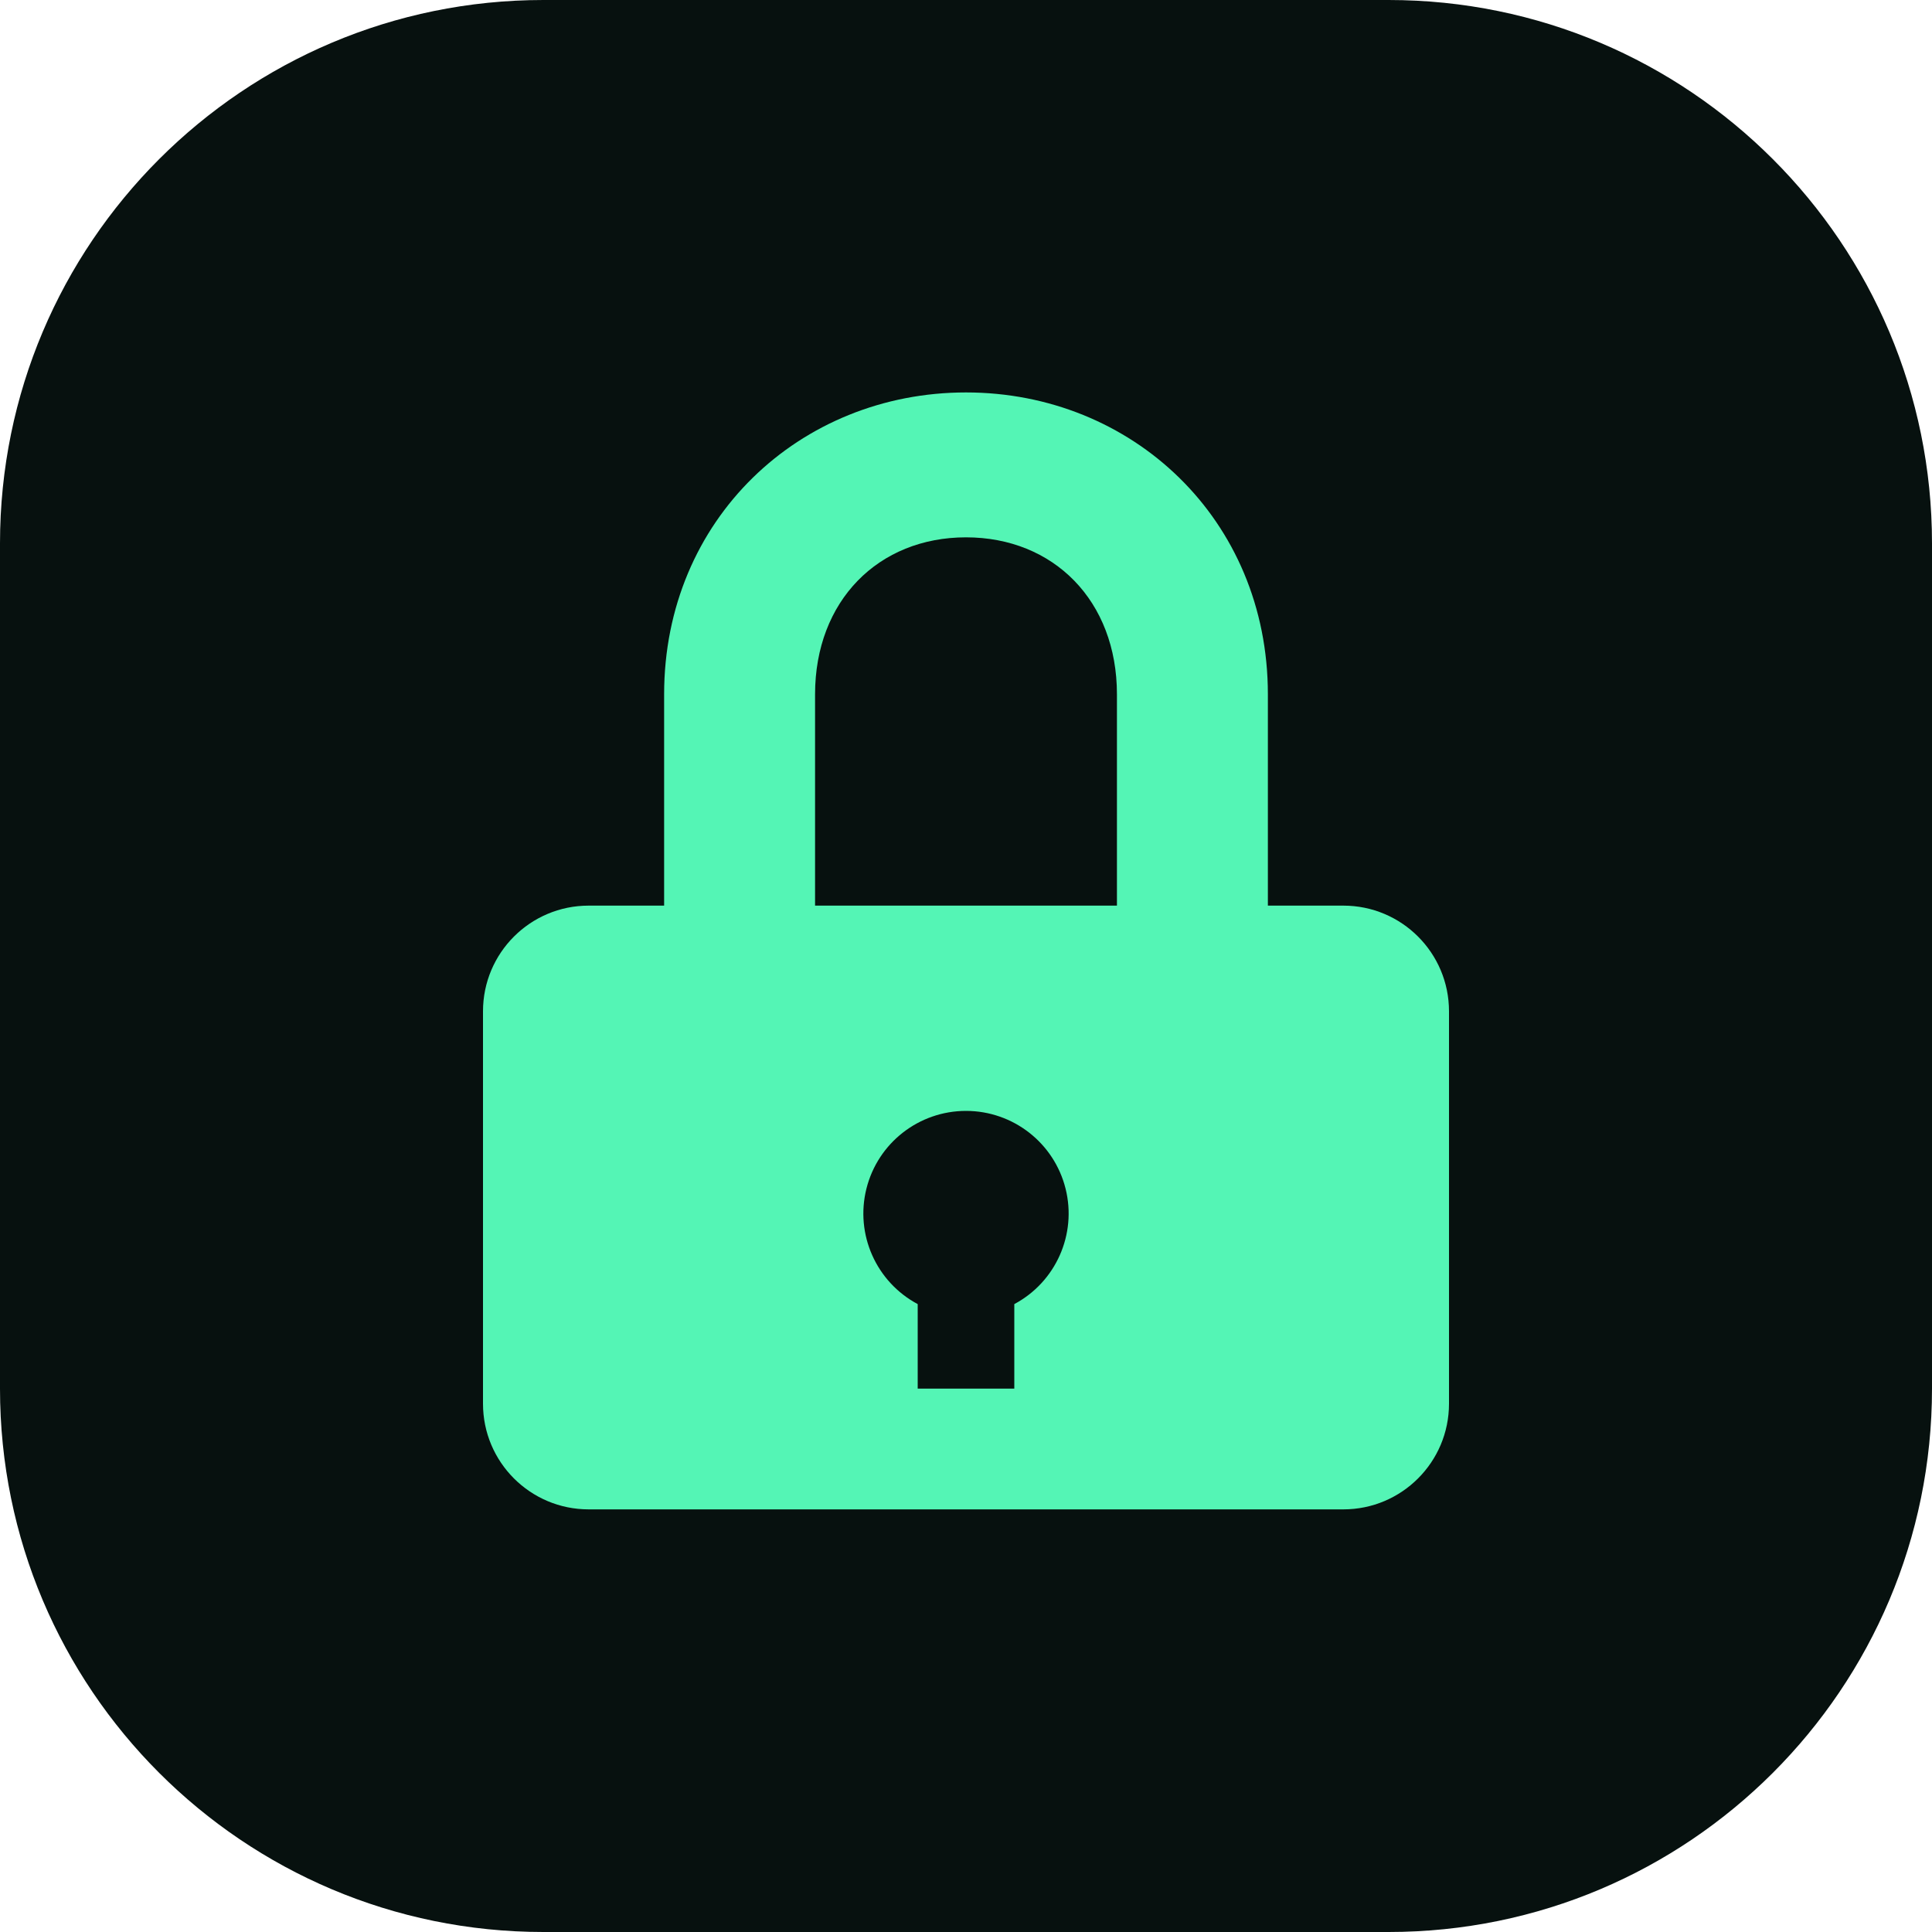
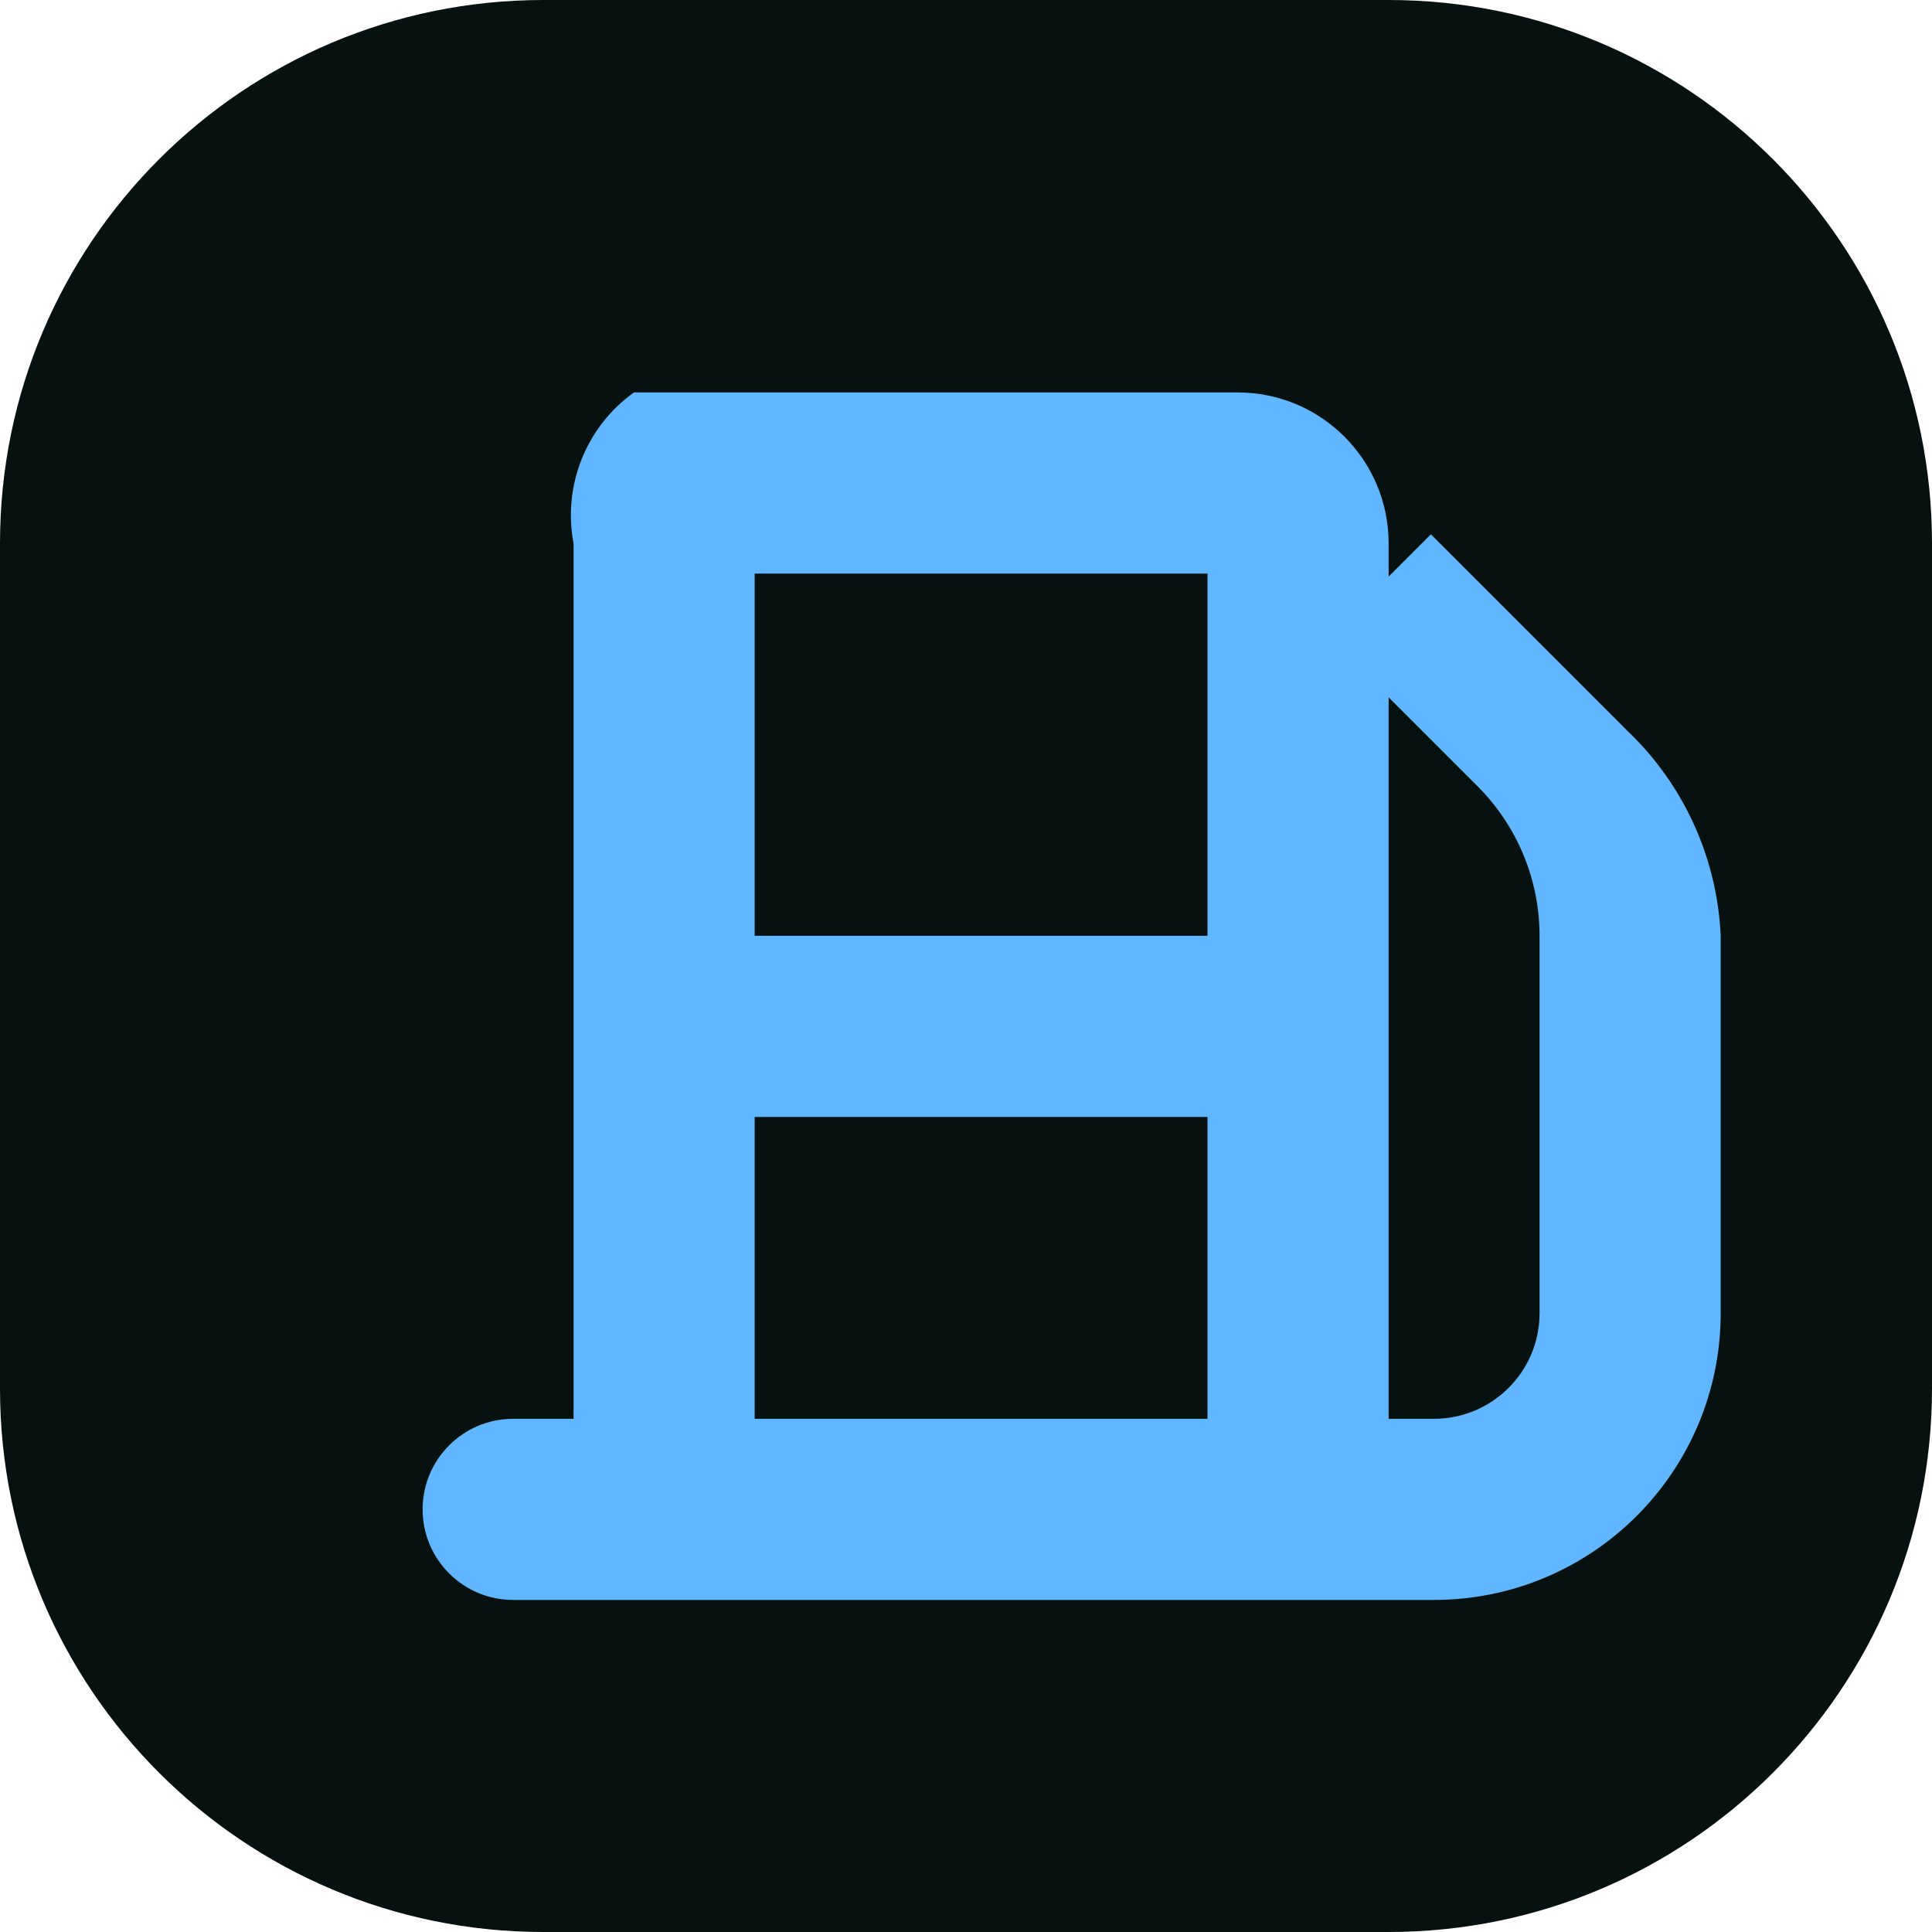
- <svg xmlns="http://www.w3.org/2000/svg" viewBox="0 0 64 64" role="img" aria-label="Passforge">
+ <svg xmlns="http://www.w3.org/2000/svg" viewBox="0 0 64 64" role="img" aria-label="Flexfuel">
  <rect width="64" height="64" rx="18" fill="#07110f" />
-   <path fill="#54f5b5" d="M22 30v-7c0-5.8 4.5-10 10-10s10 4.2 10 10v7h2.5A3.5 3.5 0 0 1 48 33.5v13A3.5 3.5 0 0 1 44.5 50h-25A3.5 3.5 0 0 1 16 46.5v-13A3.5 3.5 0 0 1 19.5 30H22Zm5 0h10v-7c0-3.1-2.1-5.2-5-5.2S27 19.9 27 23v7Zm5 6.8a3.4 3.4 0 0 0-1.6 6.4V46h3.2v-2.8a3.4 3.4 0 0 0-1.6-6.4Z" />
+   <path fill="#61b7ff" d="M21 13h20a5 5 0 0 1 5 5v29h1.5a3.5 3.5 0 0 0 3.5-3.5V31a7 7 0 0 0-2.05-4.95L44 21.1l3.4-3.4 6.5 6.5A10 10 0 0 1 57 31v12.5A9.5 9.5 0 0 1 47.5 53H17a3 3 0 0 1 0-6h2V18a5 5 0 0 1 2-5Zm4 6v12h15V19H25Zm0 18v10h15V37H25Z" />
</svg>
